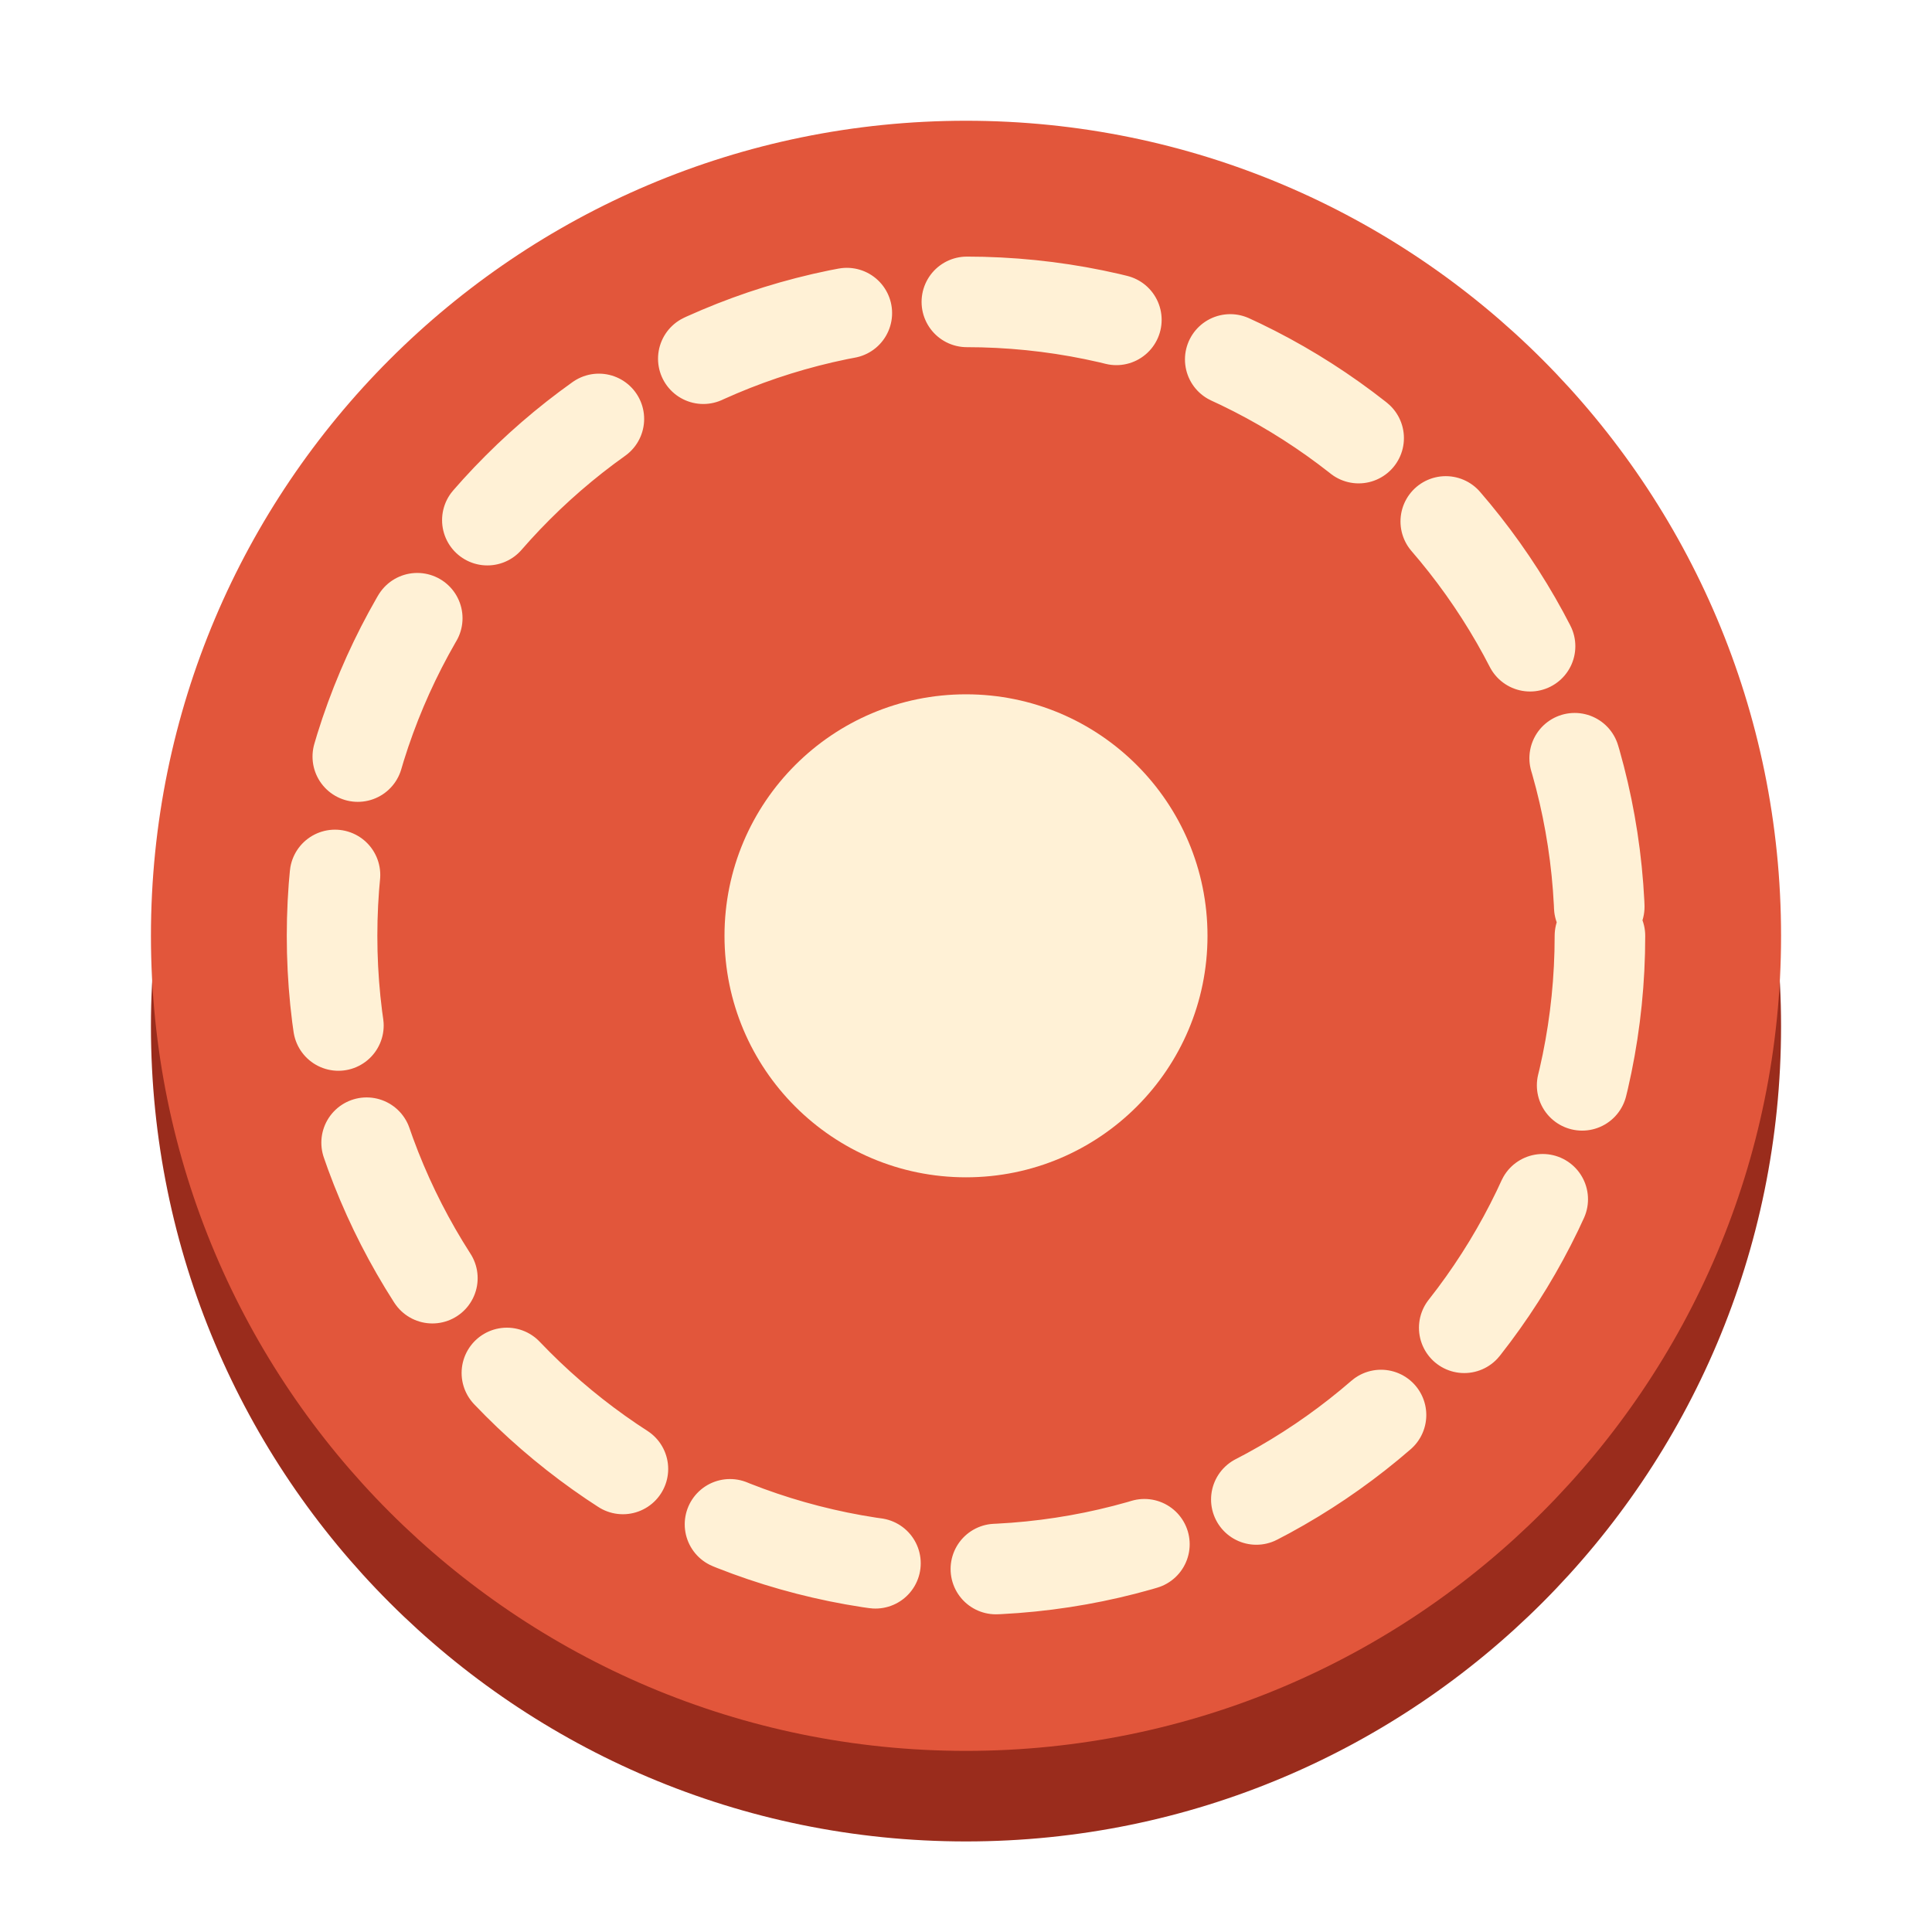
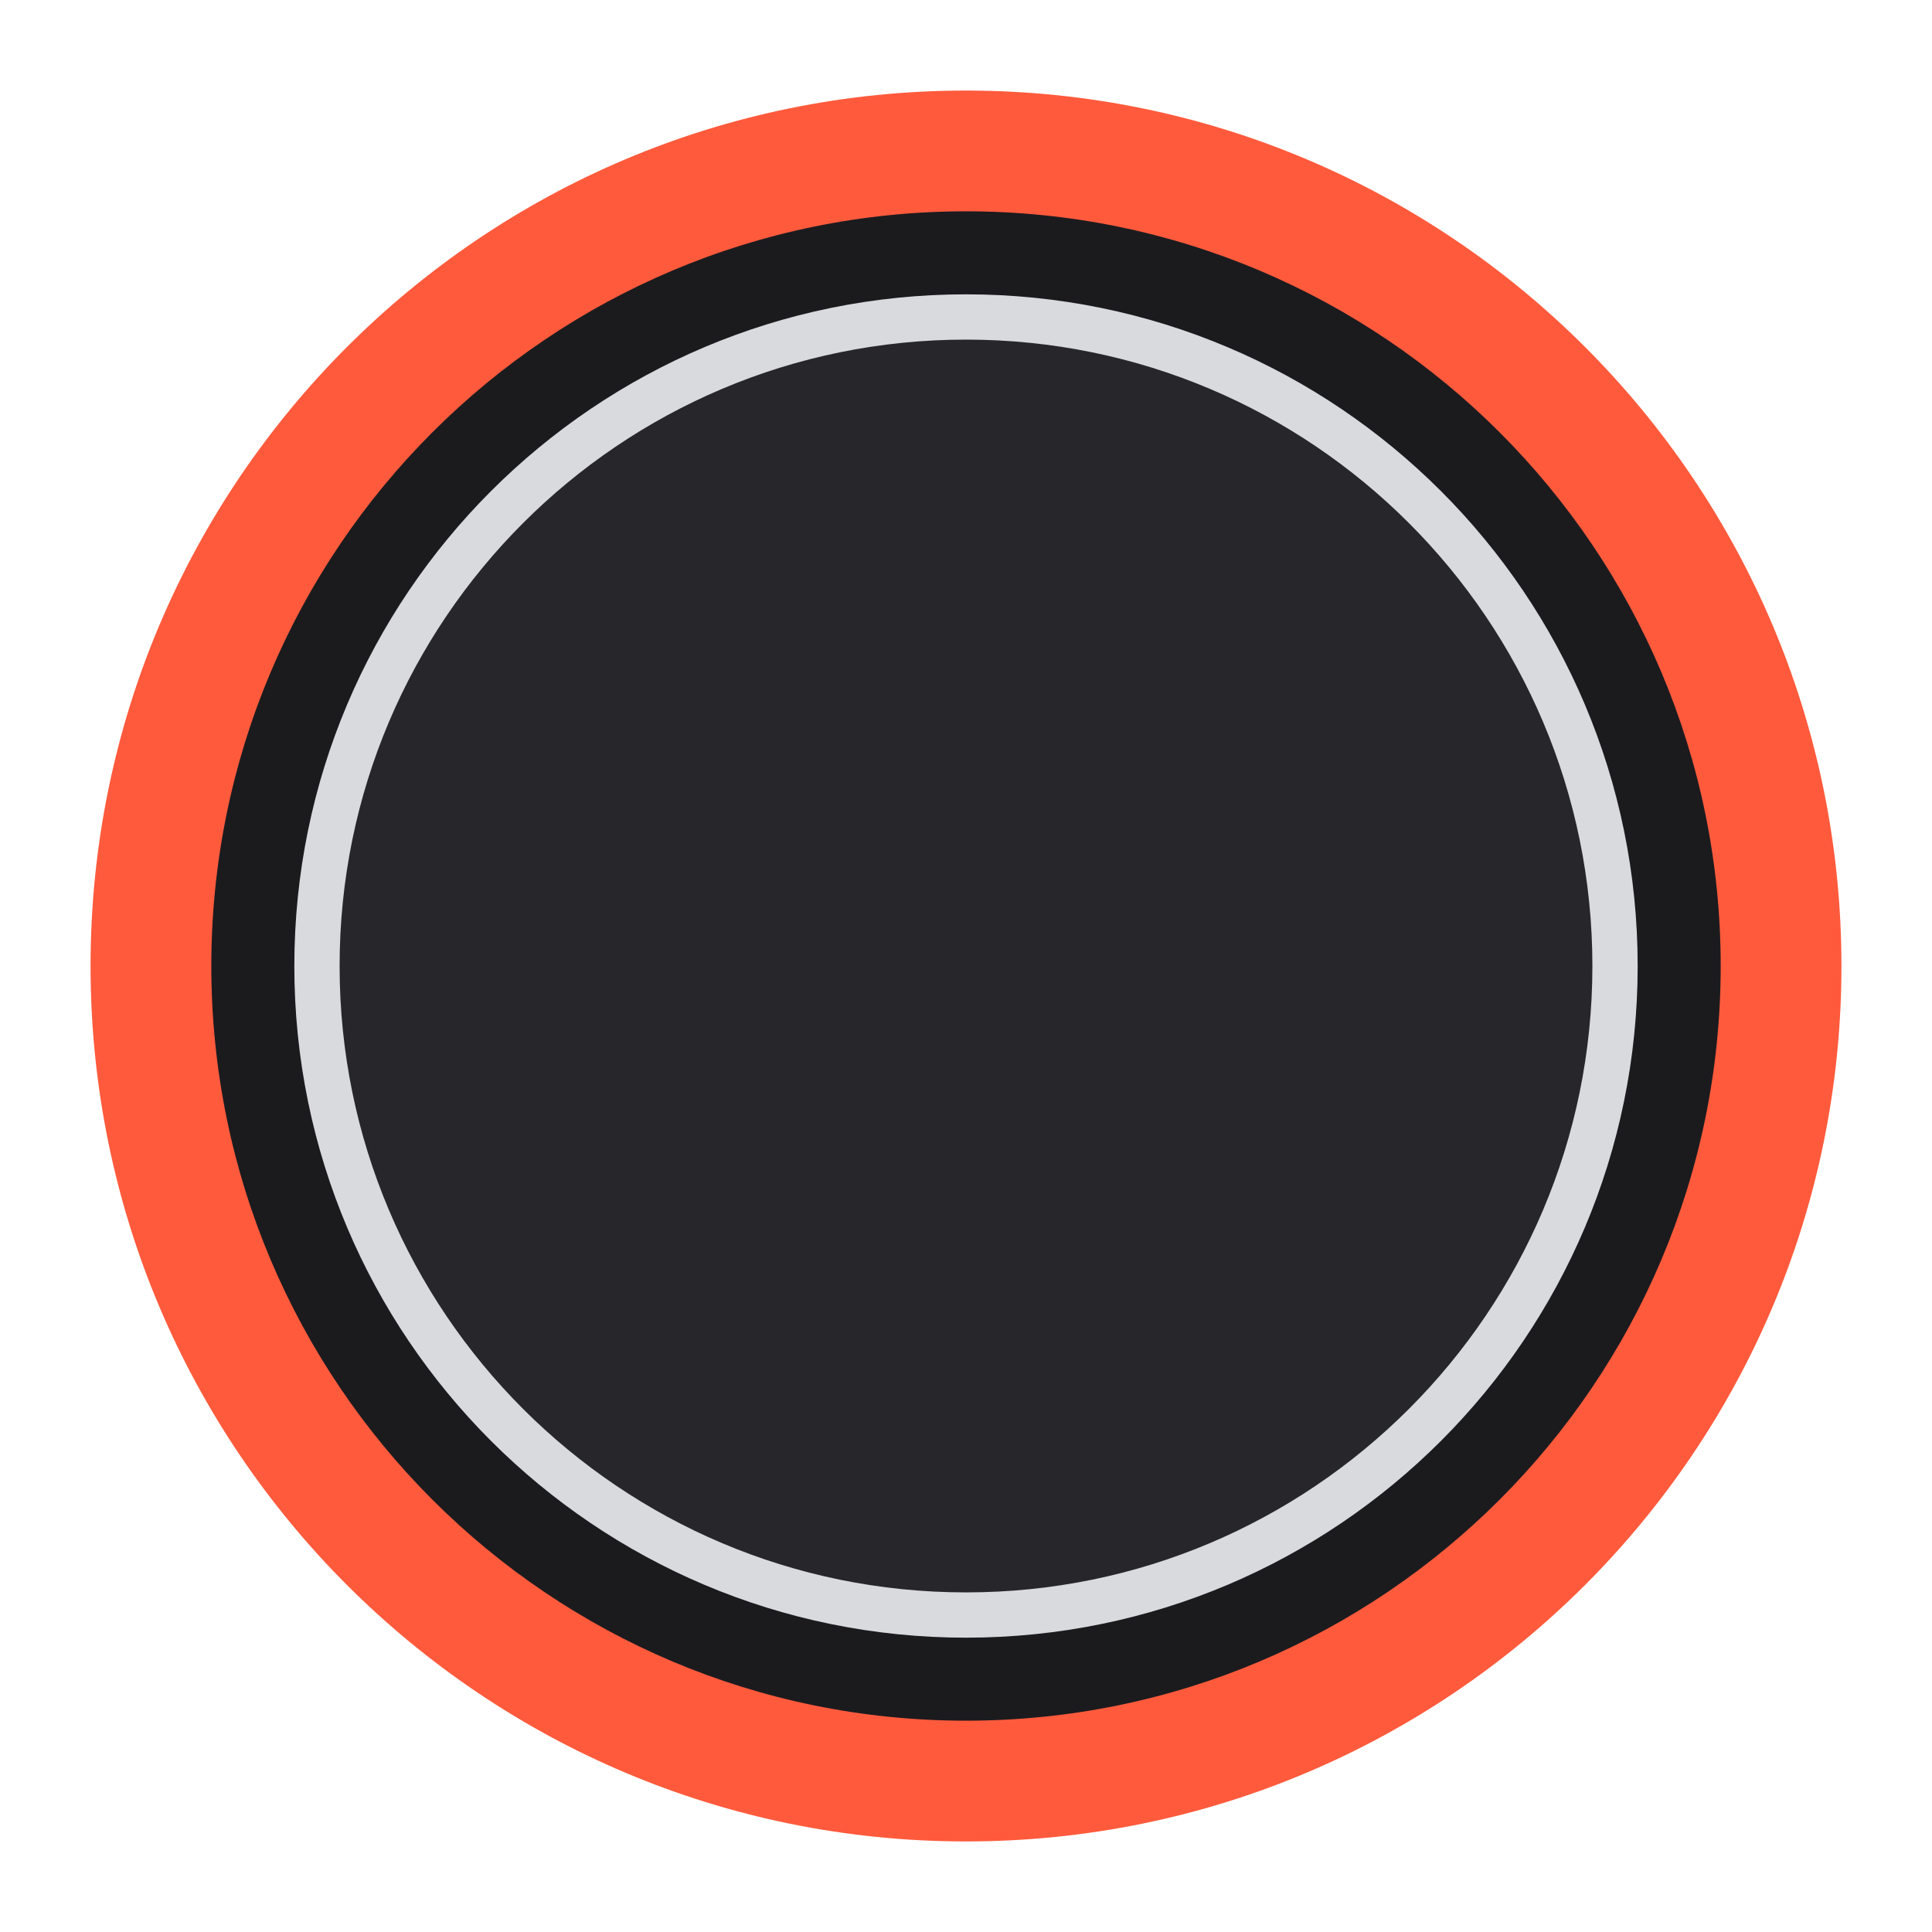
<svg xmlns="http://www.w3.org/2000/svg" viewBox="0 0 64 64">
-   <circle cx="32" cy="34" r="27" fill="#9a2c1c" />
-   <circle cx="32" cy="31" r="27" fill="#e2563b" />
-   <circle cx="32" cy="31" r="21" fill="none" stroke="#fff1d6" stroke-width="3" stroke-dasharray="5 4" stroke-linecap="round" />
-   <circle cx="32" cy="31" r="8" fill="#fff1d6" />
+   <circle cx="32" cy="32" r="29" fill="#ff5a3c" />
+   <circle cx="32" cy="32" r="25" fill="#1b1b1e" />
+   <circle cx="32" cy="32" r="21" fill="#26262b" />
+   <circle cx="32" cy="32" r="21.5" fill="none" stroke="#d8dade" stroke-width="1.5" />
</svg>
